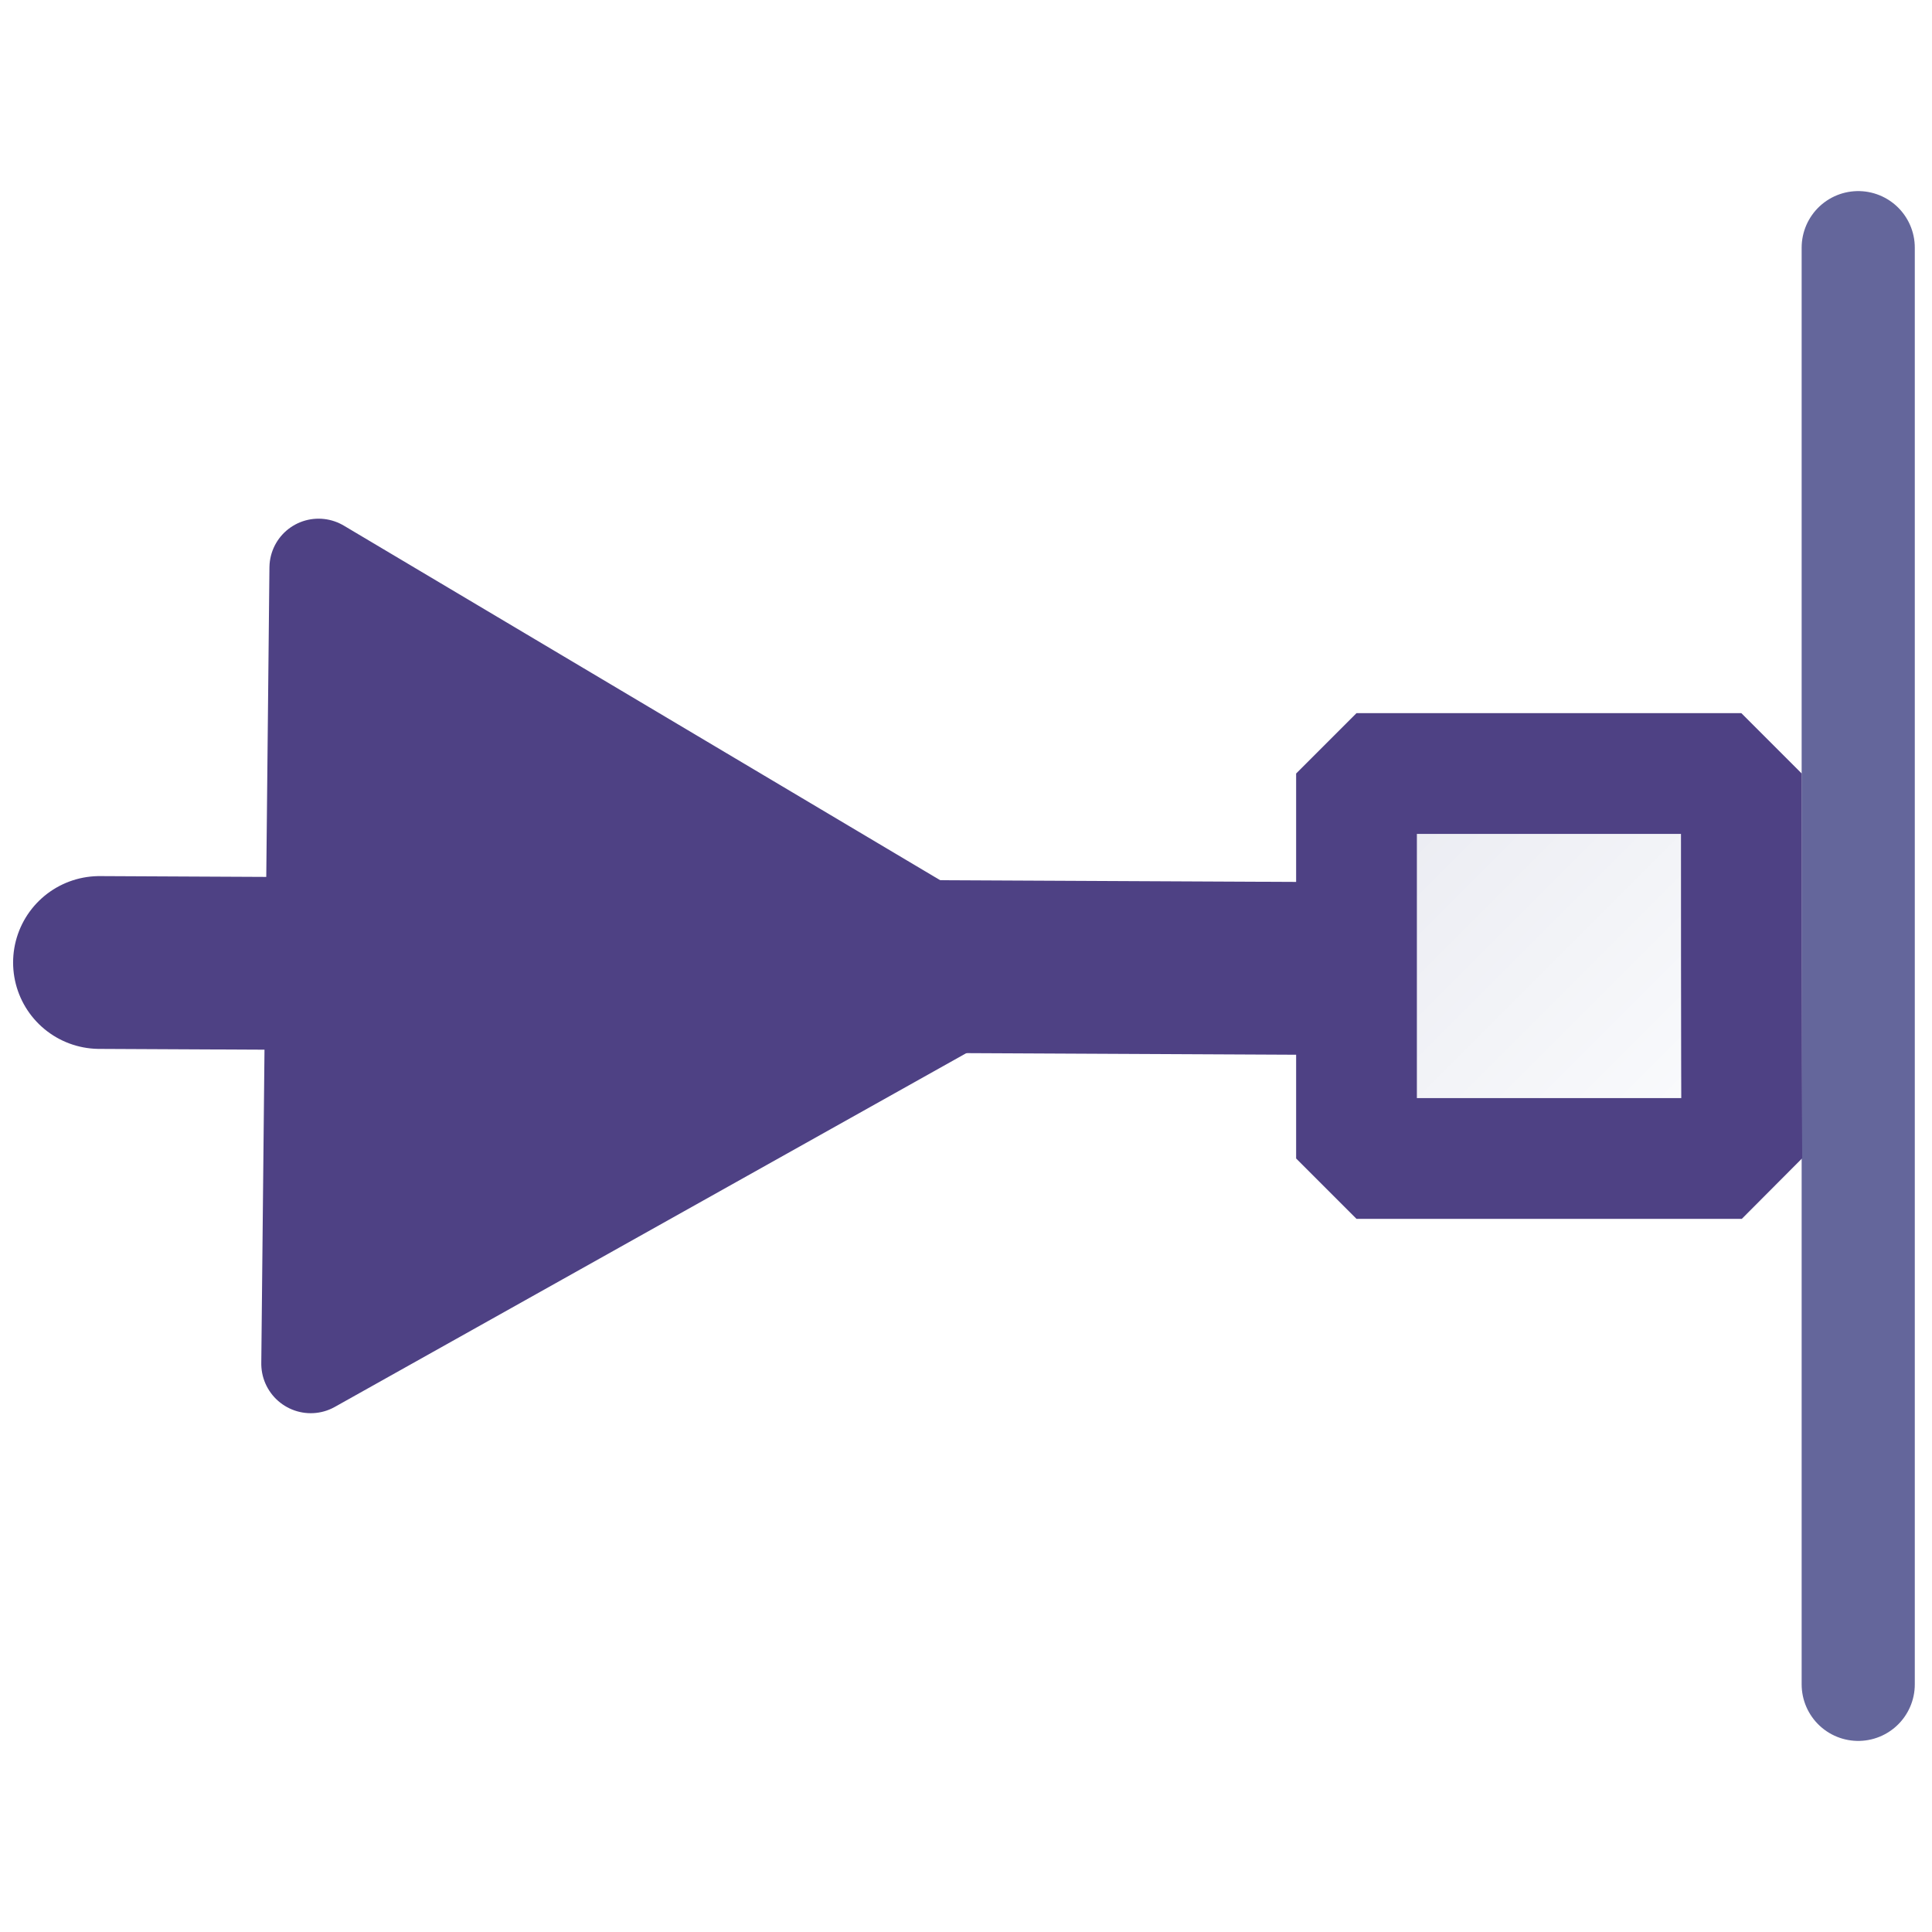
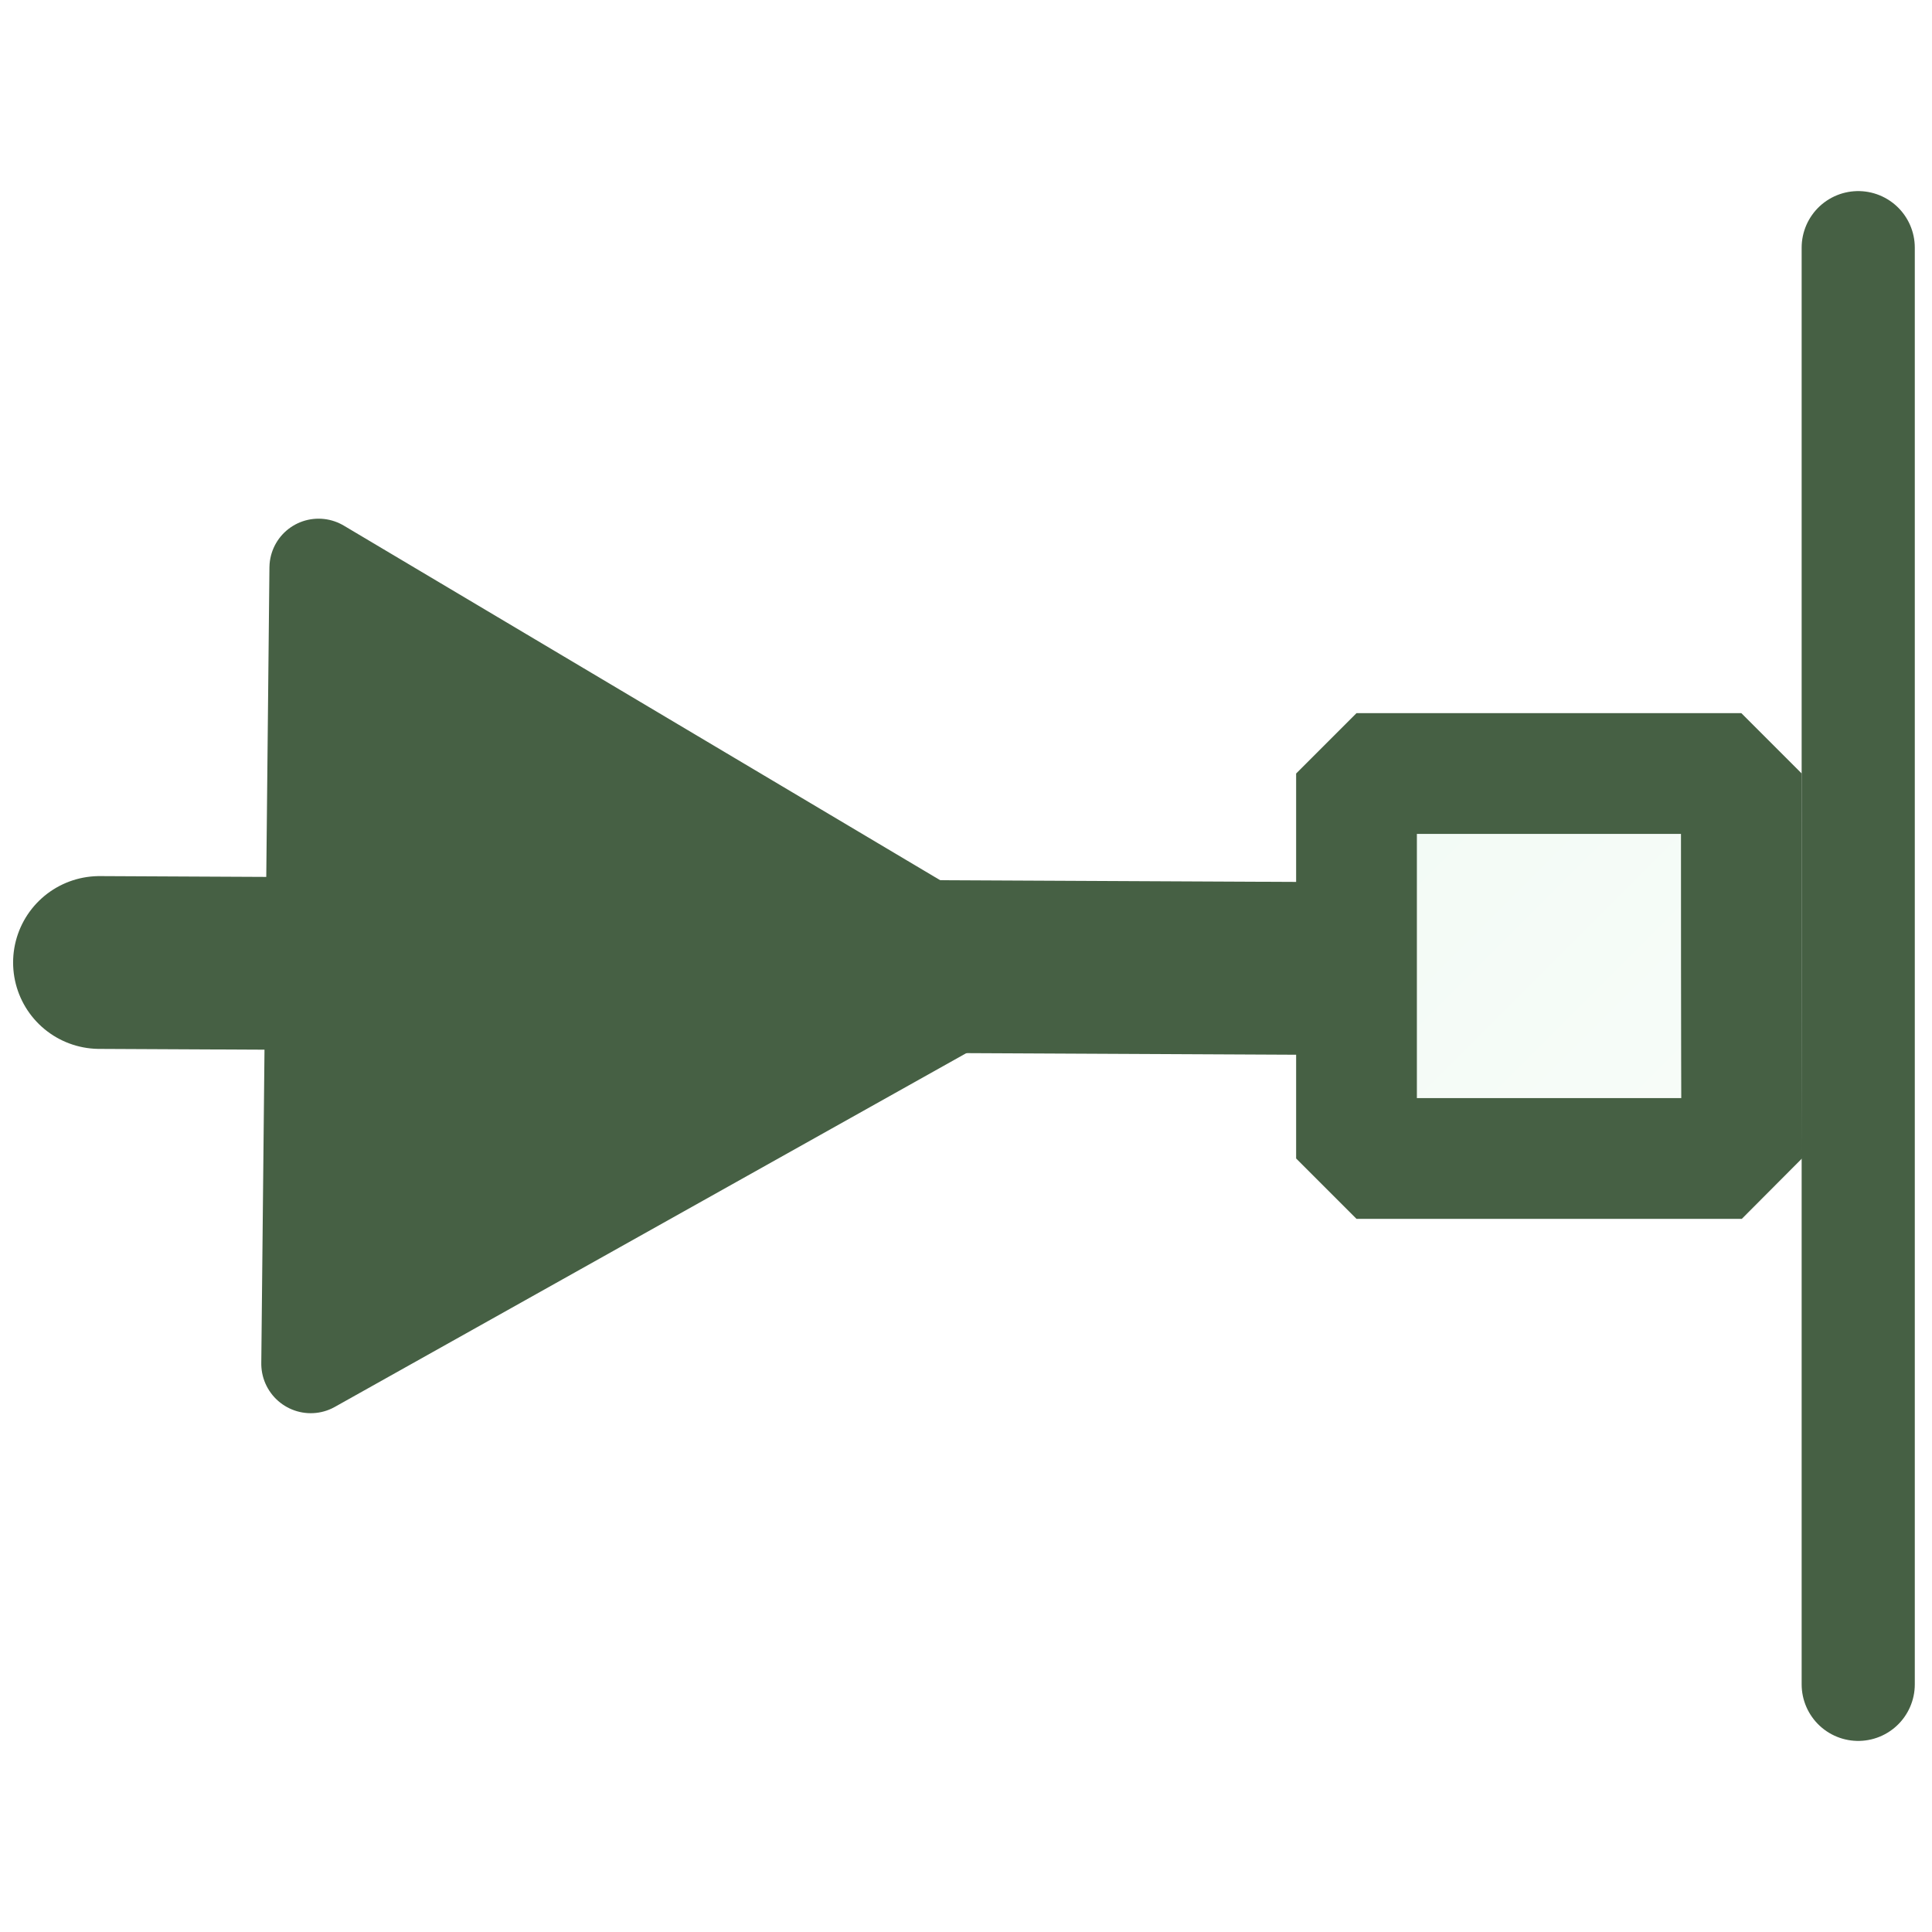
<svg xmlns="http://www.w3.org/2000/svg" xmlns:xlink="http://www.w3.org/1999/xlink" width="16" height="16">
  <defs>
    <linearGradient id="a">
-       <stop offset="0" style="stop-color:#e8e9f0;stop-opacity:1" />
-       <stop offset="1" style="stop-color:#fdfeff;stop-opacity:1" />
+       <stop offset="0" style="stop-color:#F2FAF5;stop-opacity:1" />
+       <stop offset="1" style="stop-color:#F8FDF9;stop-opacity:1" />
    </linearGradient>
    <linearGradient xlink:href="#a" id="b" x1="2.499" x2="4.158" y1="3.396" y2="3.396" gradientTransform="rotate(45.122 14.083 12.276) scale(2.98757)" gradientUnits="userSpaceOnUse" />
  </defs>
-   <path d="M15.232 1.89v11.898" style="fill:none;stroke:#64669b;stroke-width:.937;stroke-linecap:round;stroke-linejoin:miter;stroke-miterlimit:4;stroke-dasharray:none;stroke-opacity:1" transform="translate(.157 .161)" />
-   <path d="M12.555 7.868.667 7.81" style="fill:none;stroke:#4e4184;stroke-width:1.431;stroke-linecap:round;stroke-linejoin:miter;stroke-miterlimit:4;stroke-dasharray:none;stroke-opacity:1" transform="translate(.157 .161)" />
-   <path d="M14.264 6.245c0 1.076 0 2.127.004 3.188h-3.191V6.245Z" style="fill:url(#b);fill-opacity:1;stroke:#4e4184;stroke-width:1;stroke-linejoin:bevel;stroke-miterlimit:4;stroke-dasharray:none;stroke-dashoffset:0;stroke-opacity:1" transform="translate(.157 .161)" />
-   <path d="M5.997 1.89.614 3.354 2.037-2.04Z" style="fill:#4e4184;fill-opacity:1;stroke:#4e4184;stroke-width:.691;stroke-linejoin:round;stroke-dasharray:none;stroke-dashoffset:0" transform="matrix(1.14561 -.2858 .28971 1.1466 .897 7.625)" />
+   <path d="M15.232 1.89v11.898" style="fill:none;stroke:#466044;stroke-width:.937;stroke-linecap:round;stroke-linejoin:miter;stroke-miterlimit:4;stroke-dasharray:none;stroke-opacity:1" transform="translate(.157 .161)" />
+   <path d="M12.555 7.868.667 7.81" style="fill:none;stroke:#466044;stroke-width:1.431;stroke-linecap:round;stroke-linejoin:miter;stroke-miterlimit:4;stroke-dasharray:none;stroke-opacity:1" transform="translate(.157 .161)" />
+   <path d="M14.264 6.245c0 1.076 0 2.127.004 3.188h-3.191V6.245Z" style="fill:url(#b);fill-opacity:1;stroke:#466044;stroke-width:1;stroke-linejoin:bevel;stroke-miterlimit:4;stroke-dasharray:none;stroke-dashoffset:0;stroke-opacity:1" transform="translate(.157 .161)" />
+   <path d="M5.997 1.89.614 3.354 2.037-2.04Z" style="fill:#466044;fill-opacity:1;stroke:#466044;stroke-width:.691;stroke-linejoin:round;stroke-dasharray:none;stroke-dashoffset:0" transform="matrix(1.14561 -.2858 .28971 1.1466 .897 7.625)" />
</svg>
